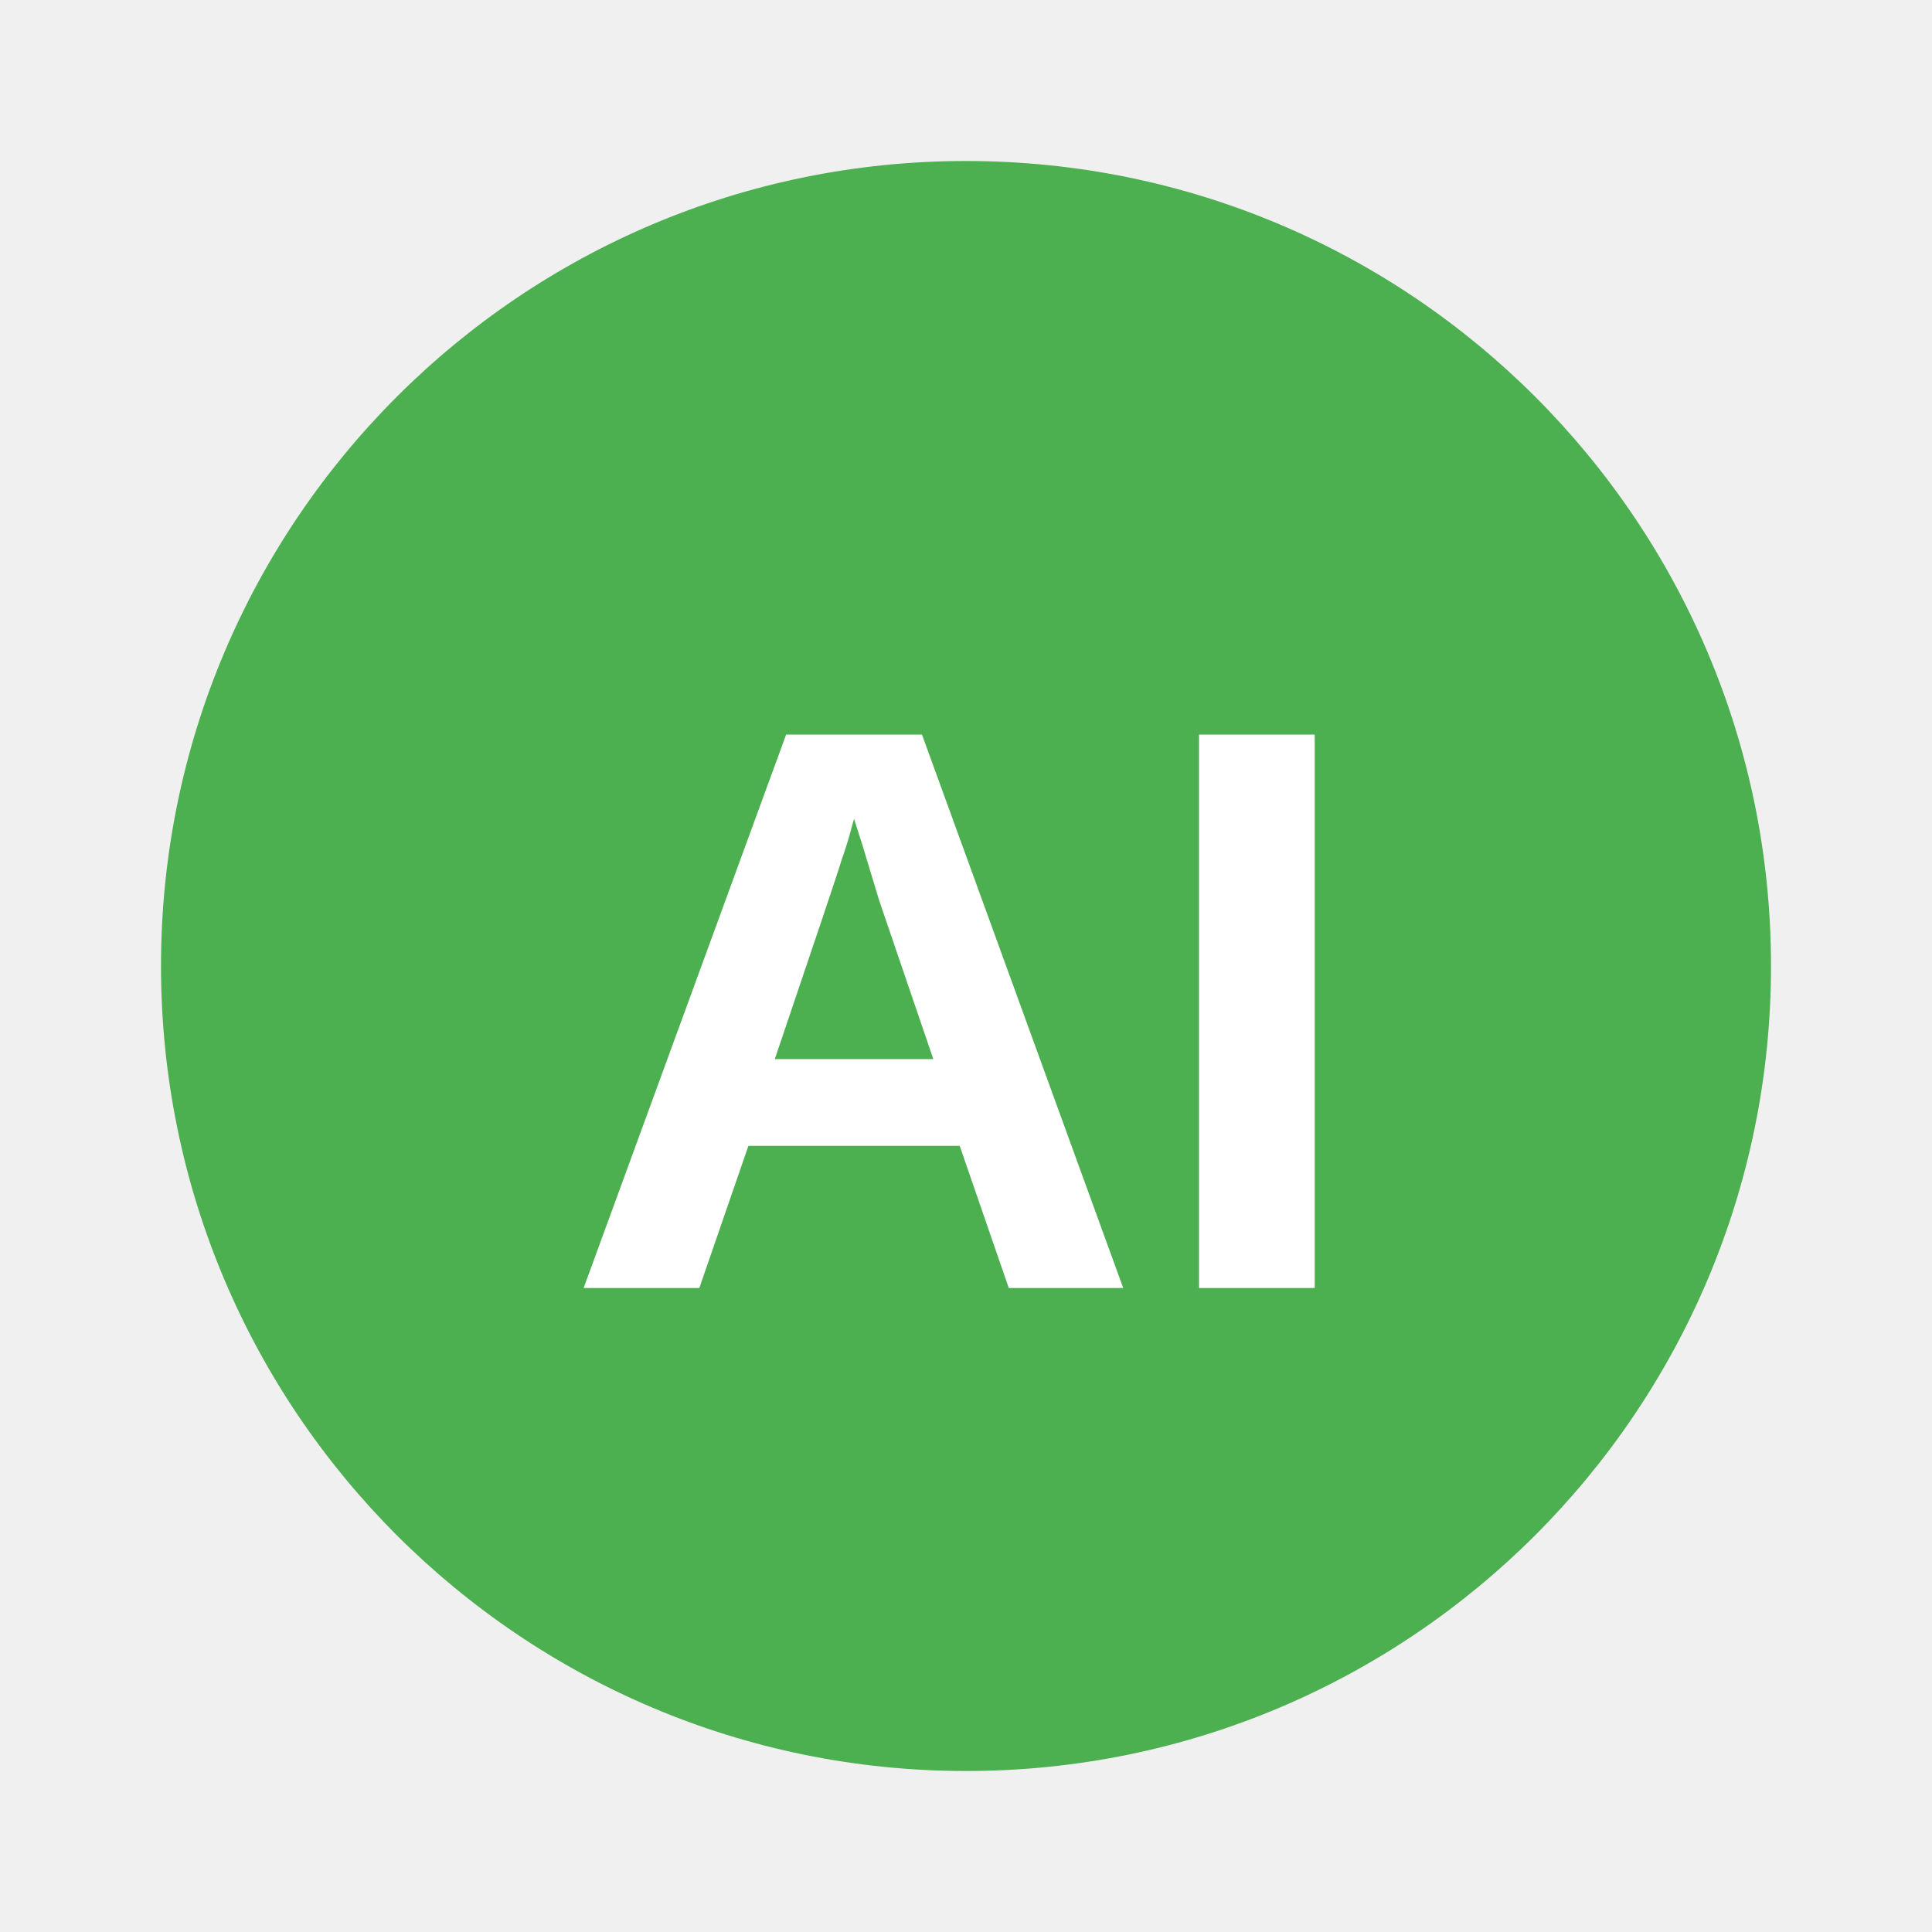
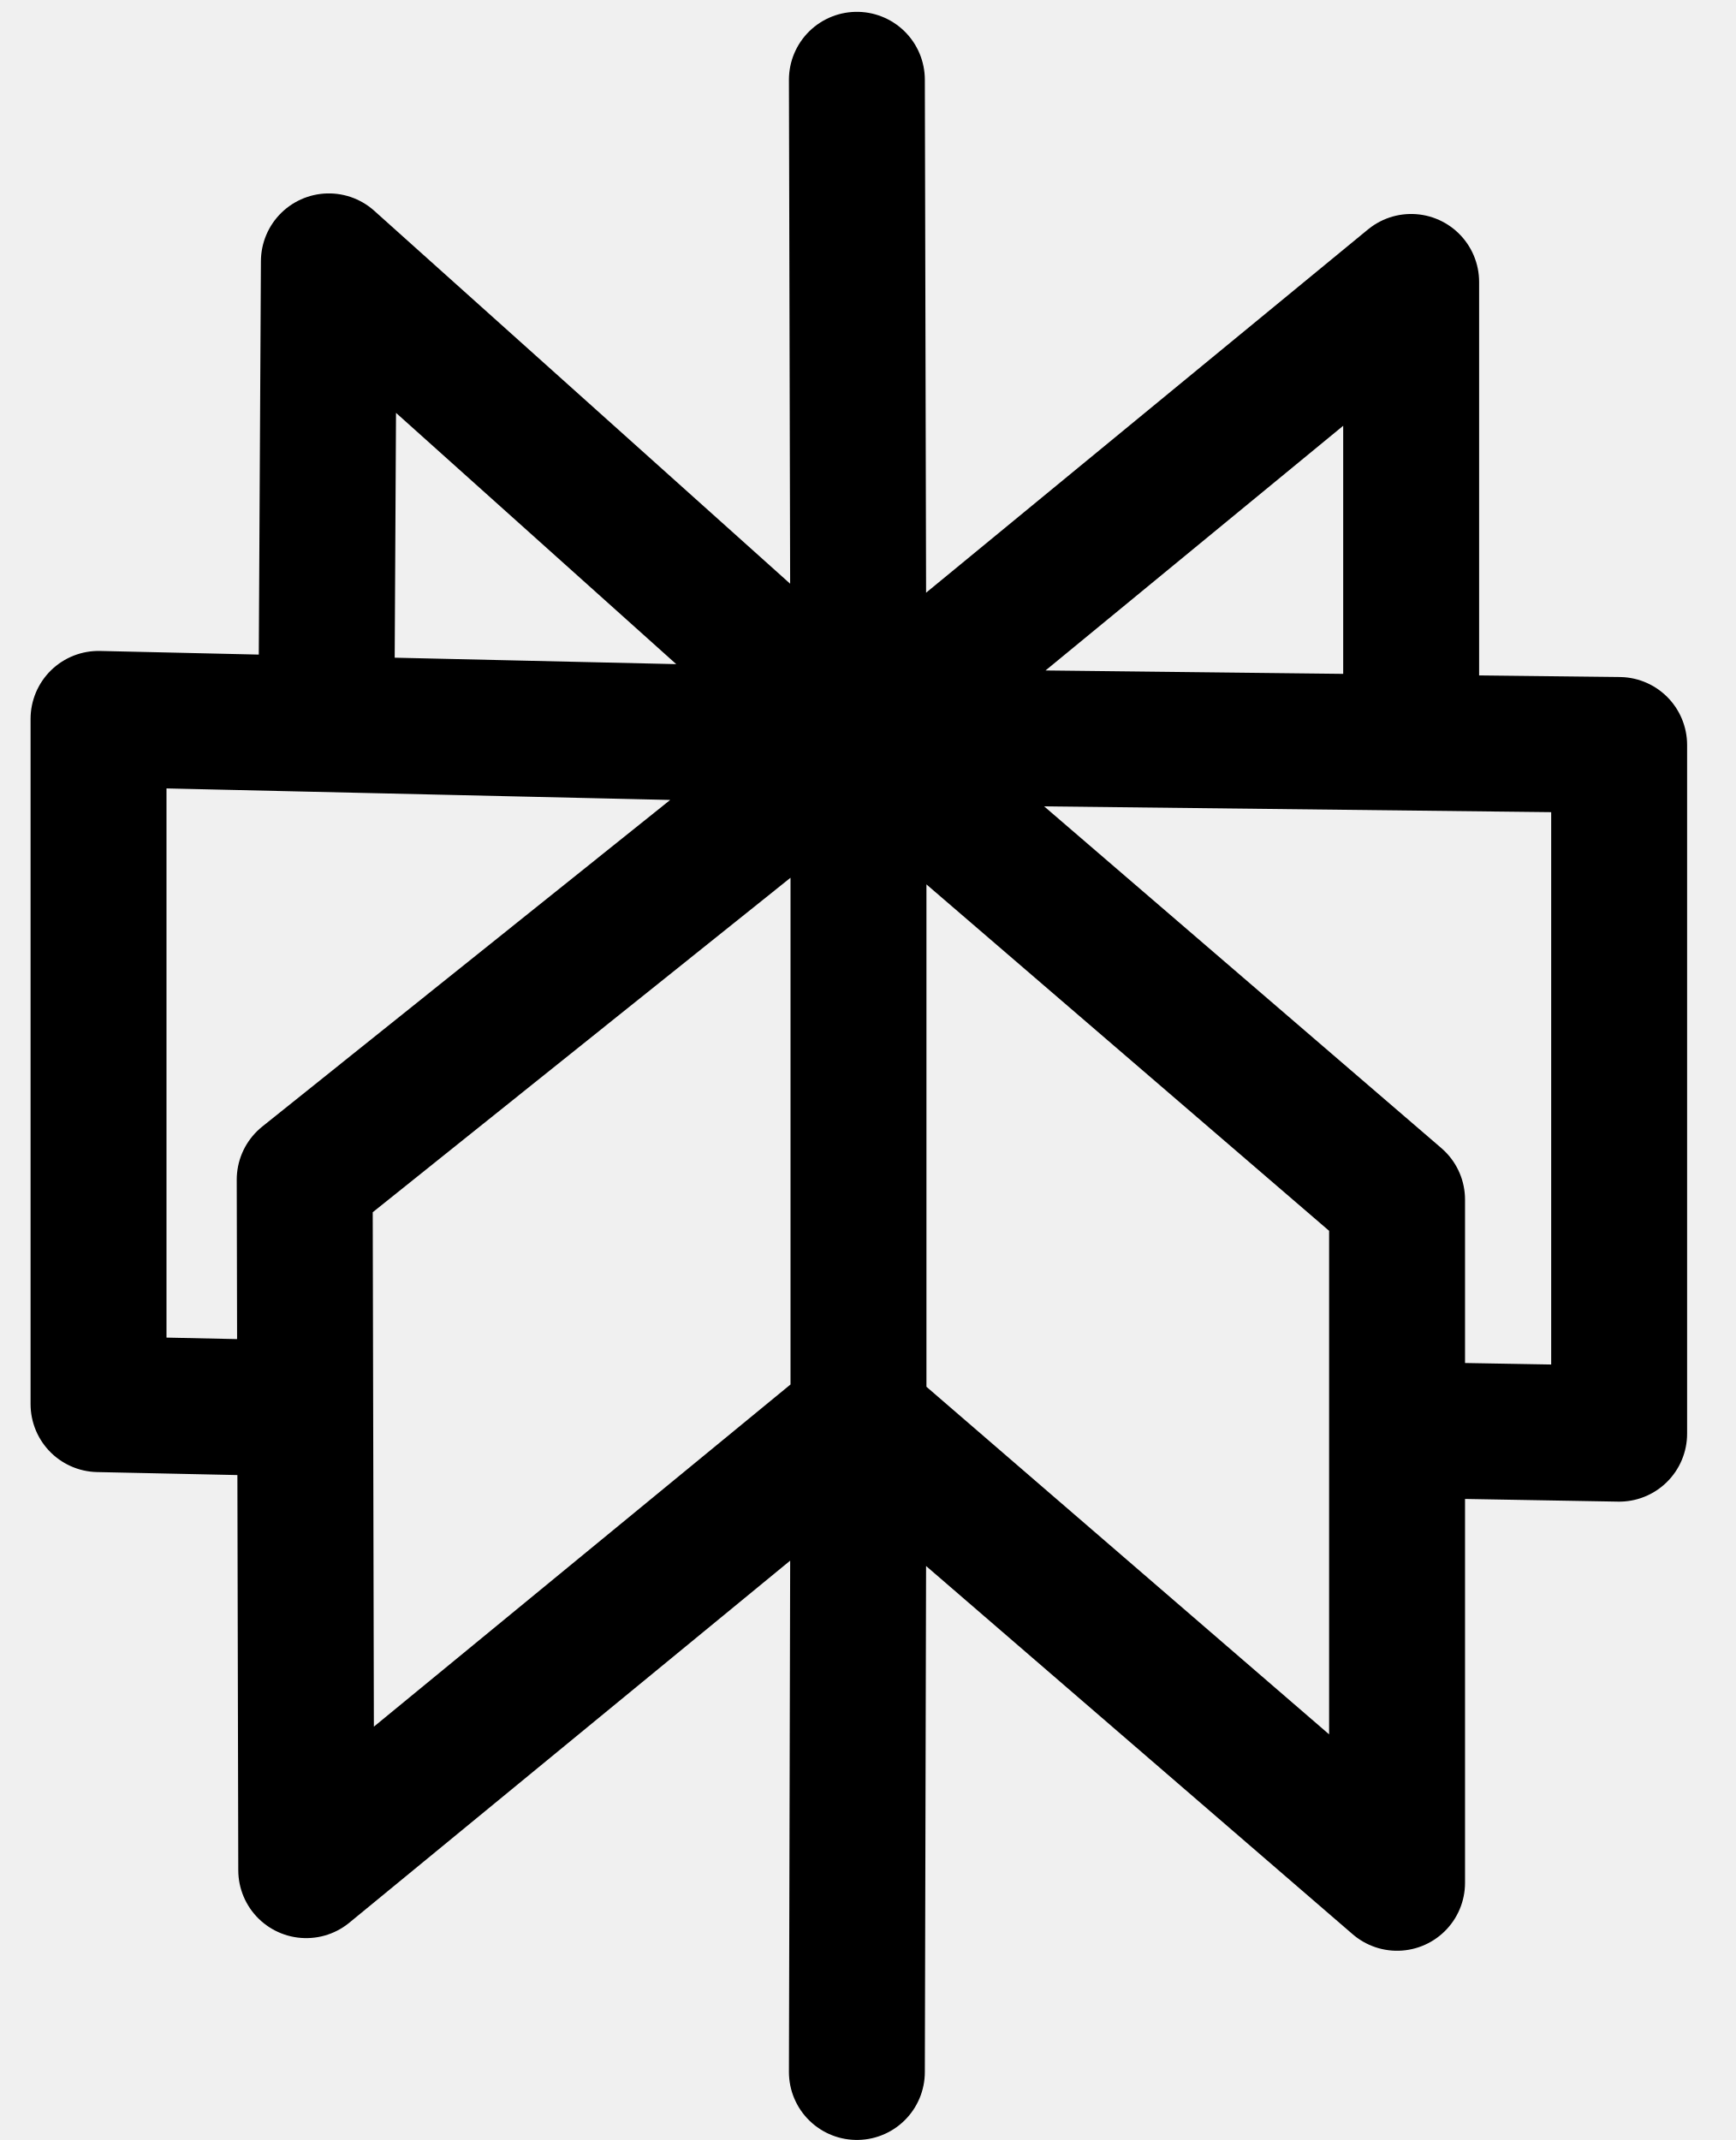
- <svg xmlns="http://www.w3.org/2000/svg" width="24" height="24" viewBox="0 0 24 24" fill="none">
-   <circle cx="12" cy="12" r="10" fill="#4CAF50" />
-   <text x="12" y="16" text-anchor="middle" font-family="Arial, Helvetica, sans-serif" font-size="10" fill="white" font-weight="bold">
-     AI
-   </text>
+ <svg xmlns="http://www.w3.org/2000/svg" width="60" height="74" viewBox="0 0 60 74" fill="none" class="h-full w-auto shrink-0 transform-gpu">
+   <path d="M29.685 25.46L48.309 41.483V65.106L29.685 49.029M29.685 25.46L10.536 40.792L10.589 64.669L29.632 49.029M29.685 25.46L3.407 24.859V48.554L10.091 48.696M29.685 25.46L55.988 25.761V49.576L48.665 49.447M29.685 25.46L11.372 9.038L11.288 24.599M29.685 25.46L48.796 9.749V25.447M29.685 25.46L29.63 2.759M29.685 25.46V49.111M29.63 71.648L29.685 49.084" stroke="currentColor" stroke-width="4.7" stroke-linecap="round" stroke-linejoin="round" />
</svg>
